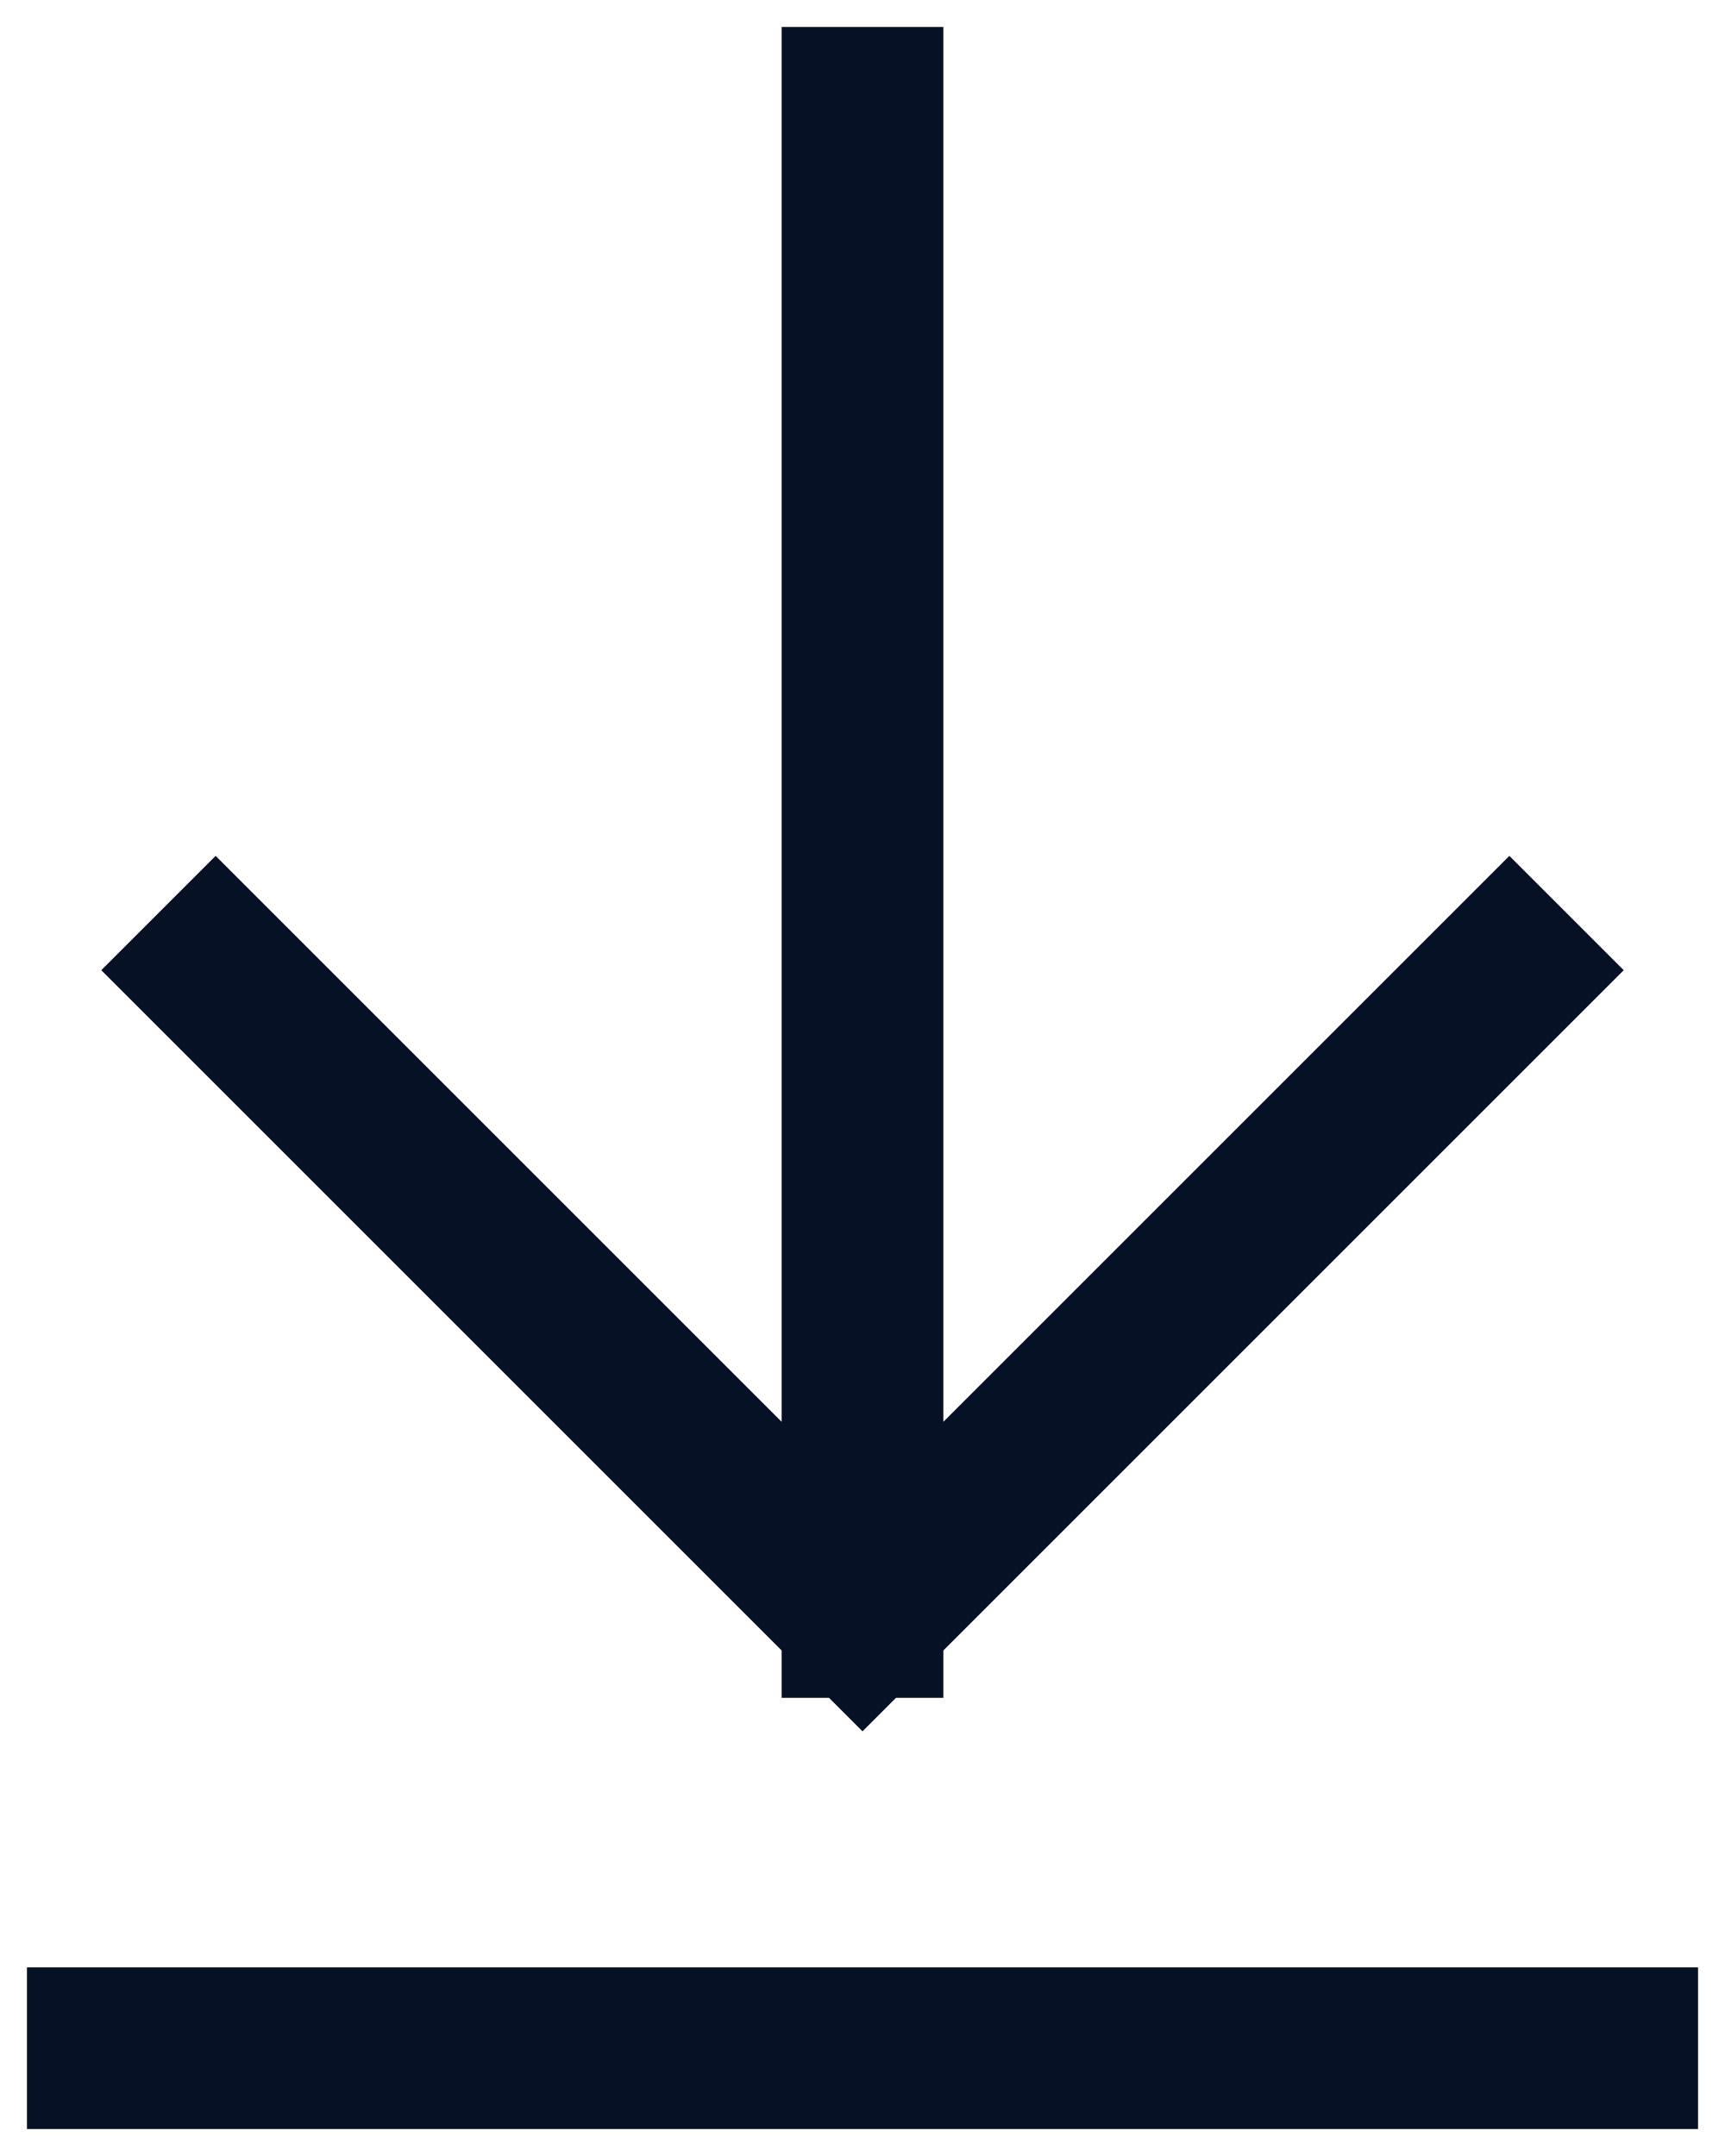
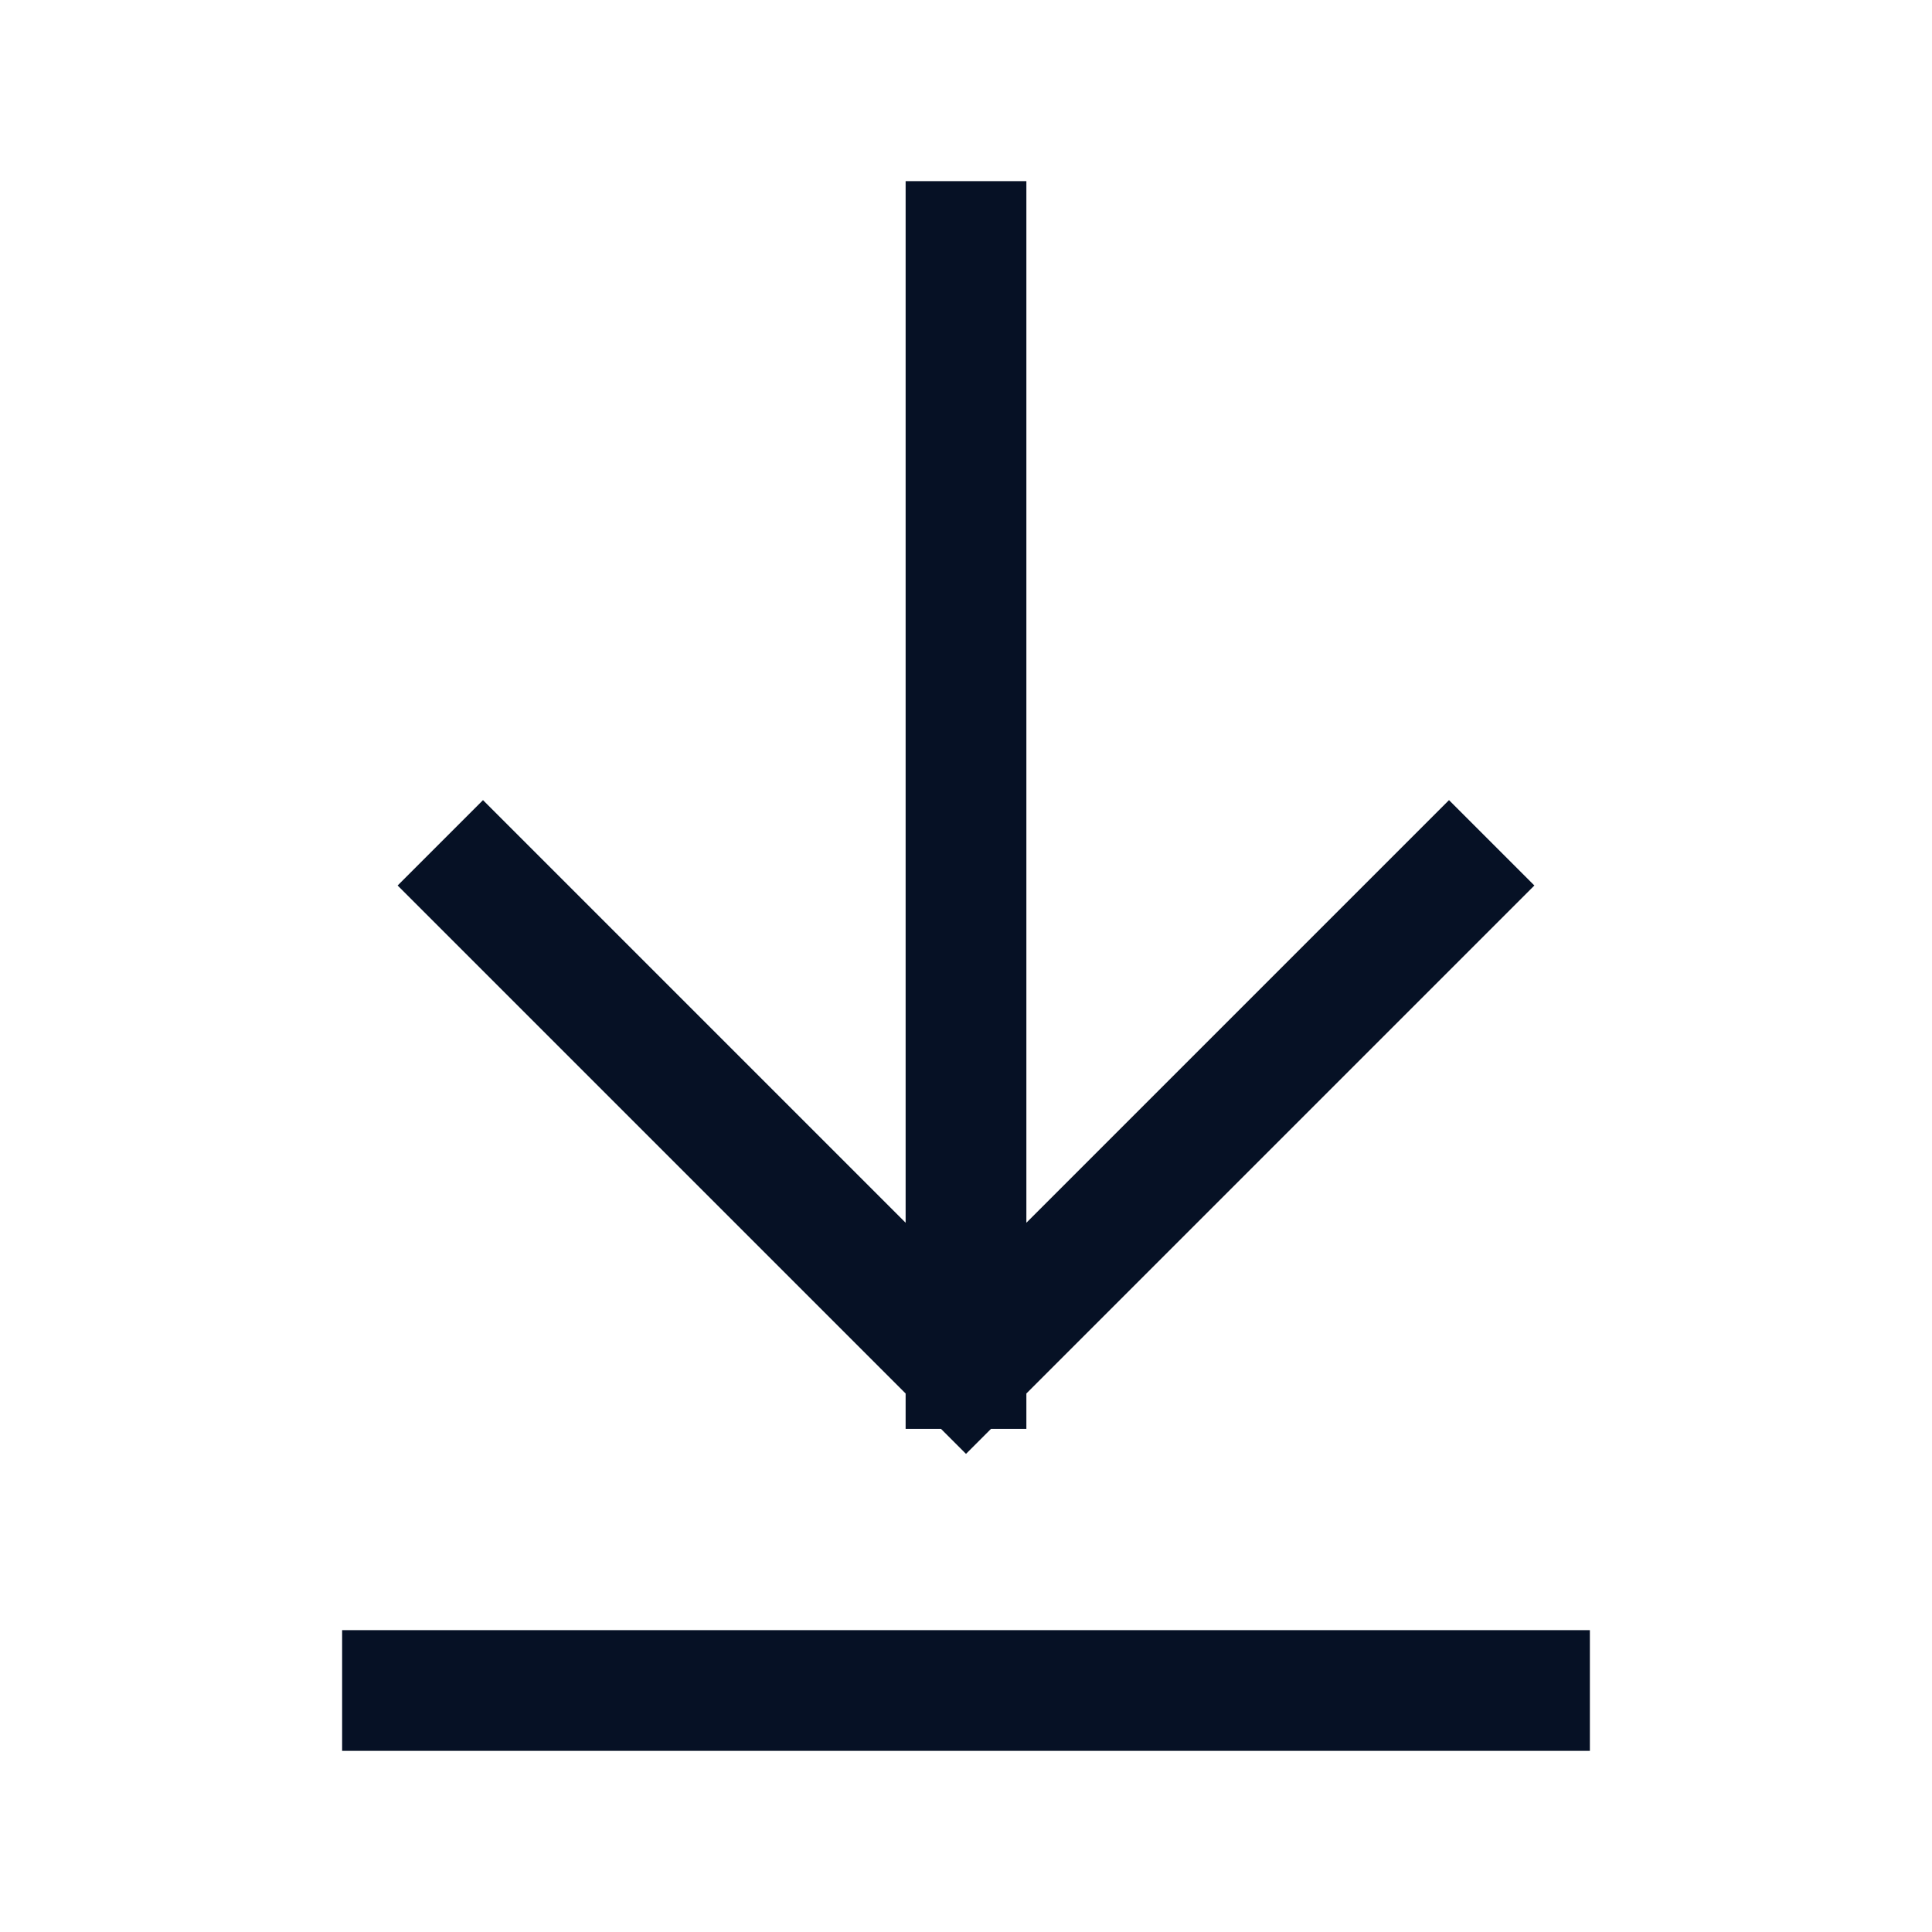
- <svg xmlns="http://www.w3.org/2000/svg" width="16" height="20" viewBox="0 0 16 20" fill="none">
-   <path d="M8 15V1M8 15L2 9M8 15L14 9M15 19H1" stroke="#061125" stroke-width="1.5" stroke-linecap="square" stroke-linejoin="round" />
+ <svg xmlns="http://www.w3.org/2000/svg" width="24" height="24" viewBox="0 0 24 24" fill="none">
+   <path d="M12 17V3M12 17L6 11M12 17L18 11M19 21H5" stroke="#061125" stroke-width="1.5" stroke-linecap="square" stroke-linejoin="round" />
</svg>
